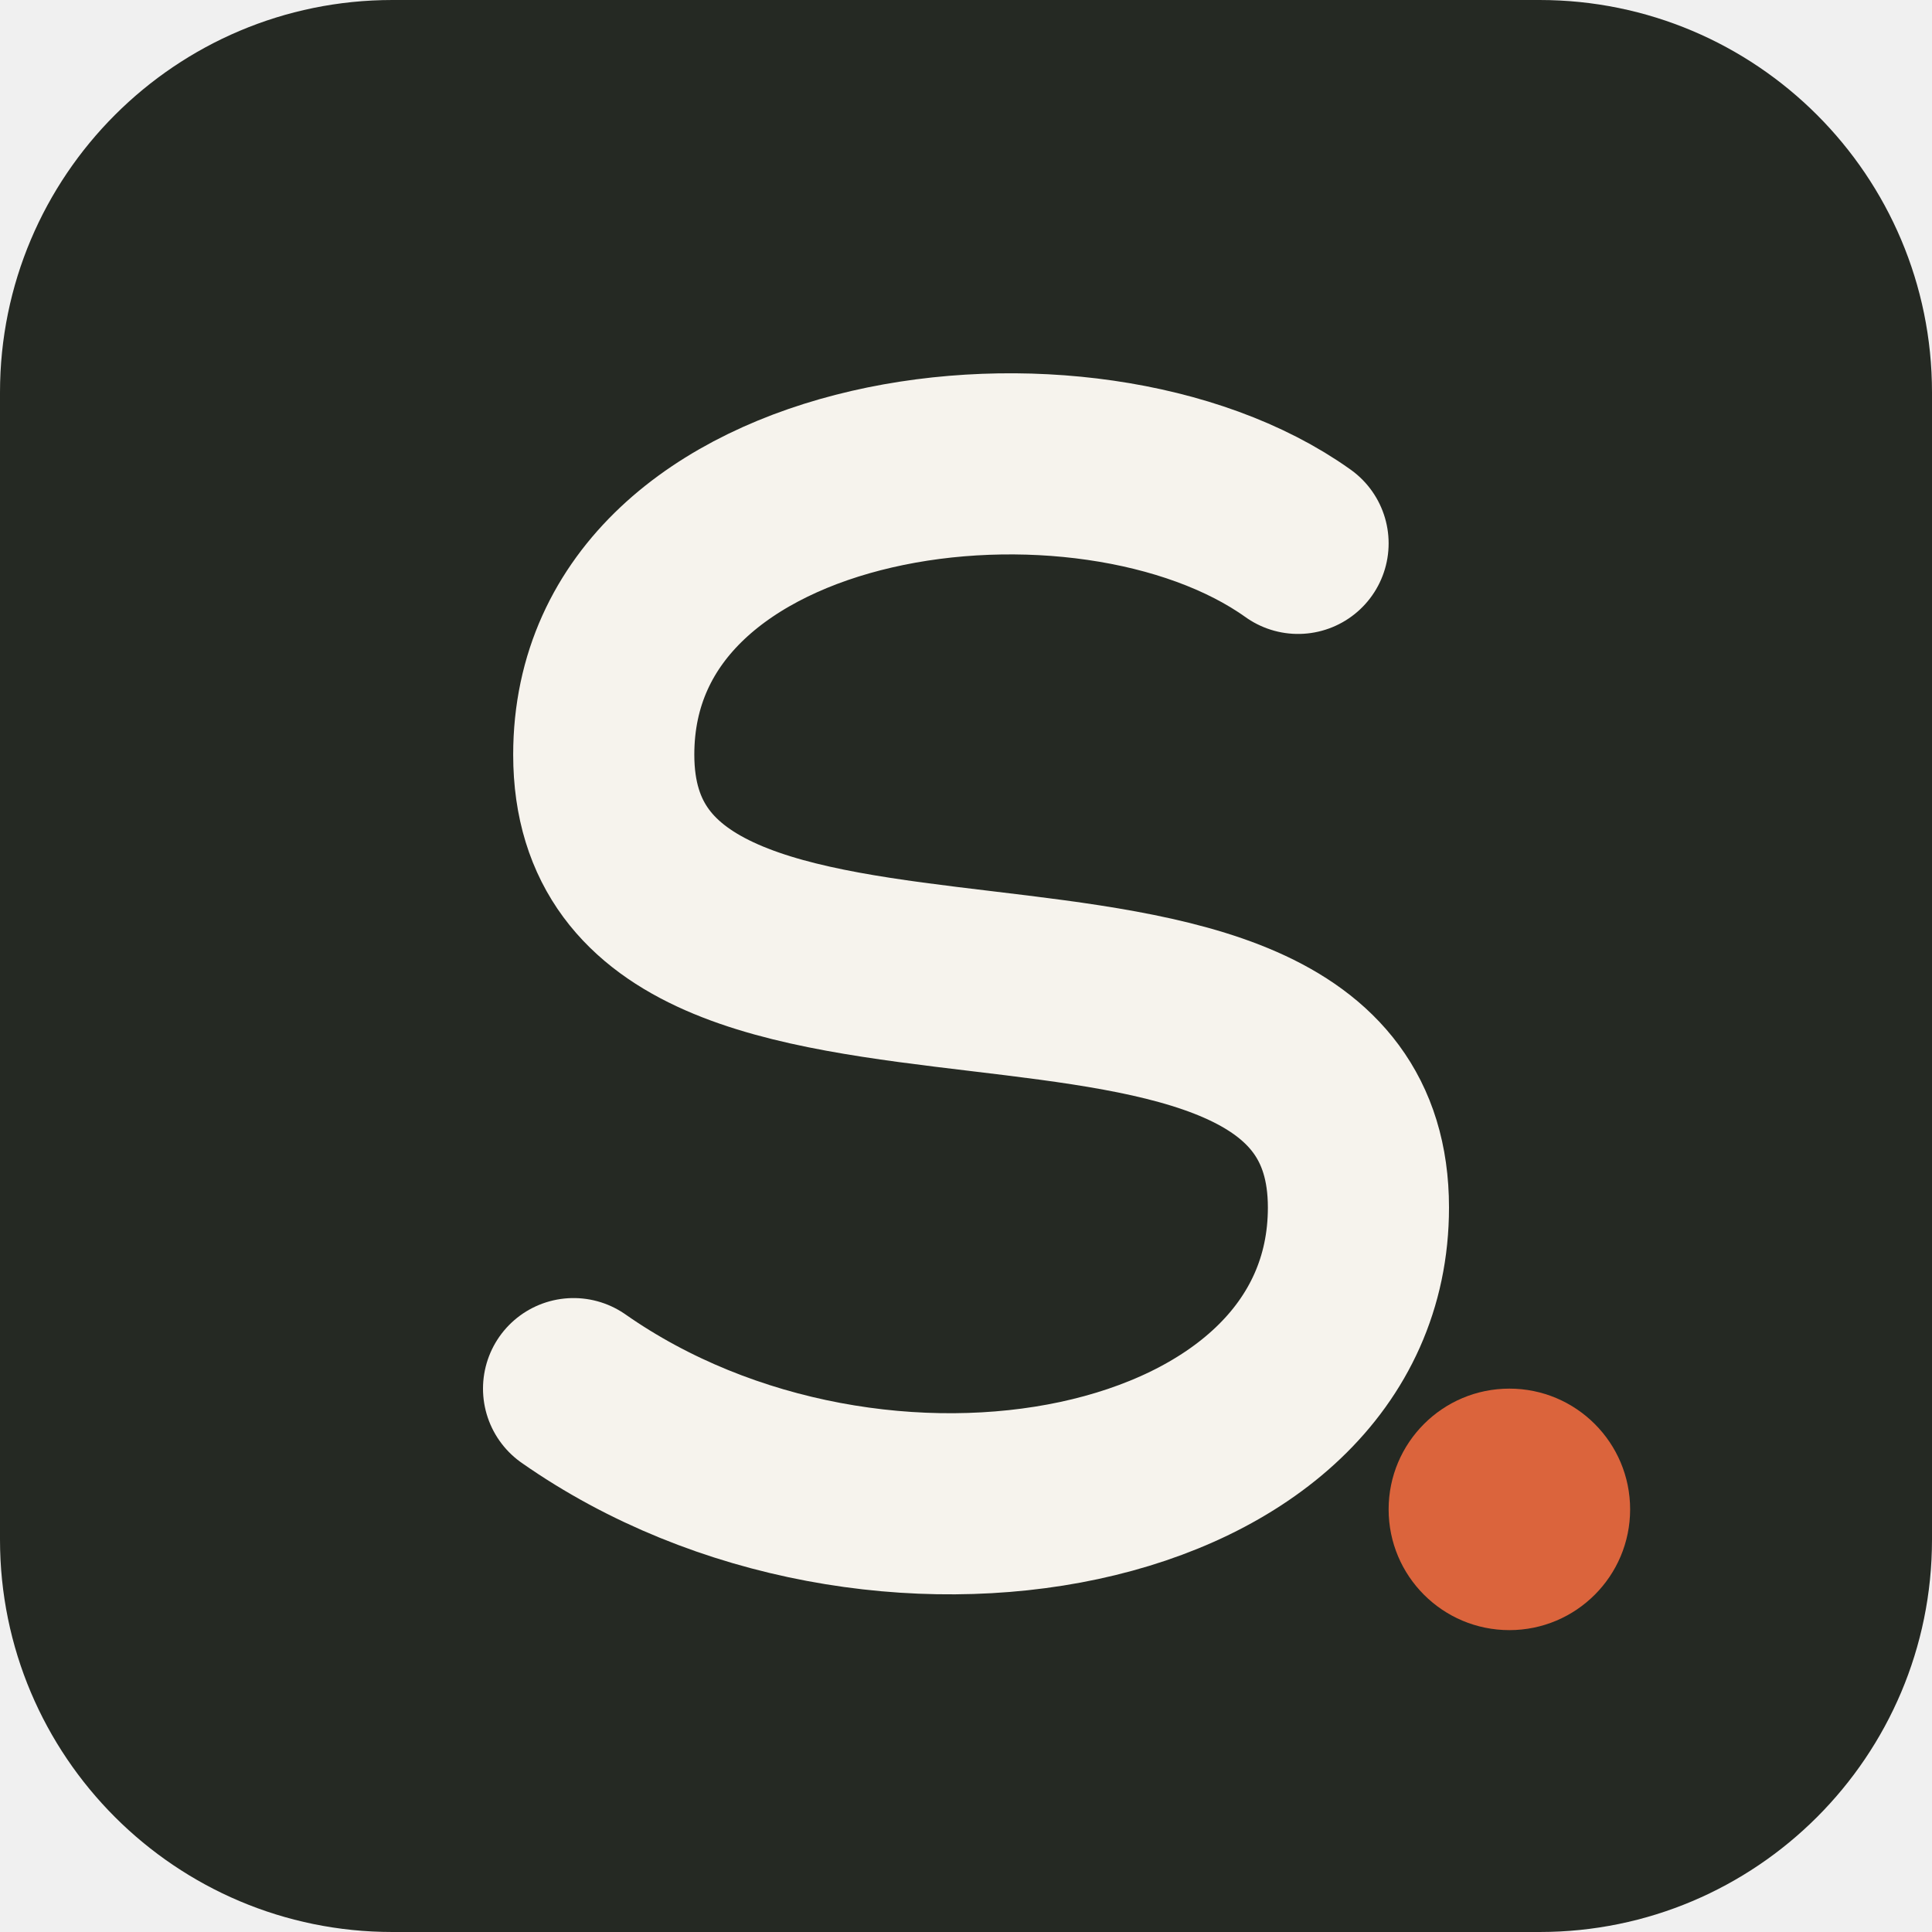
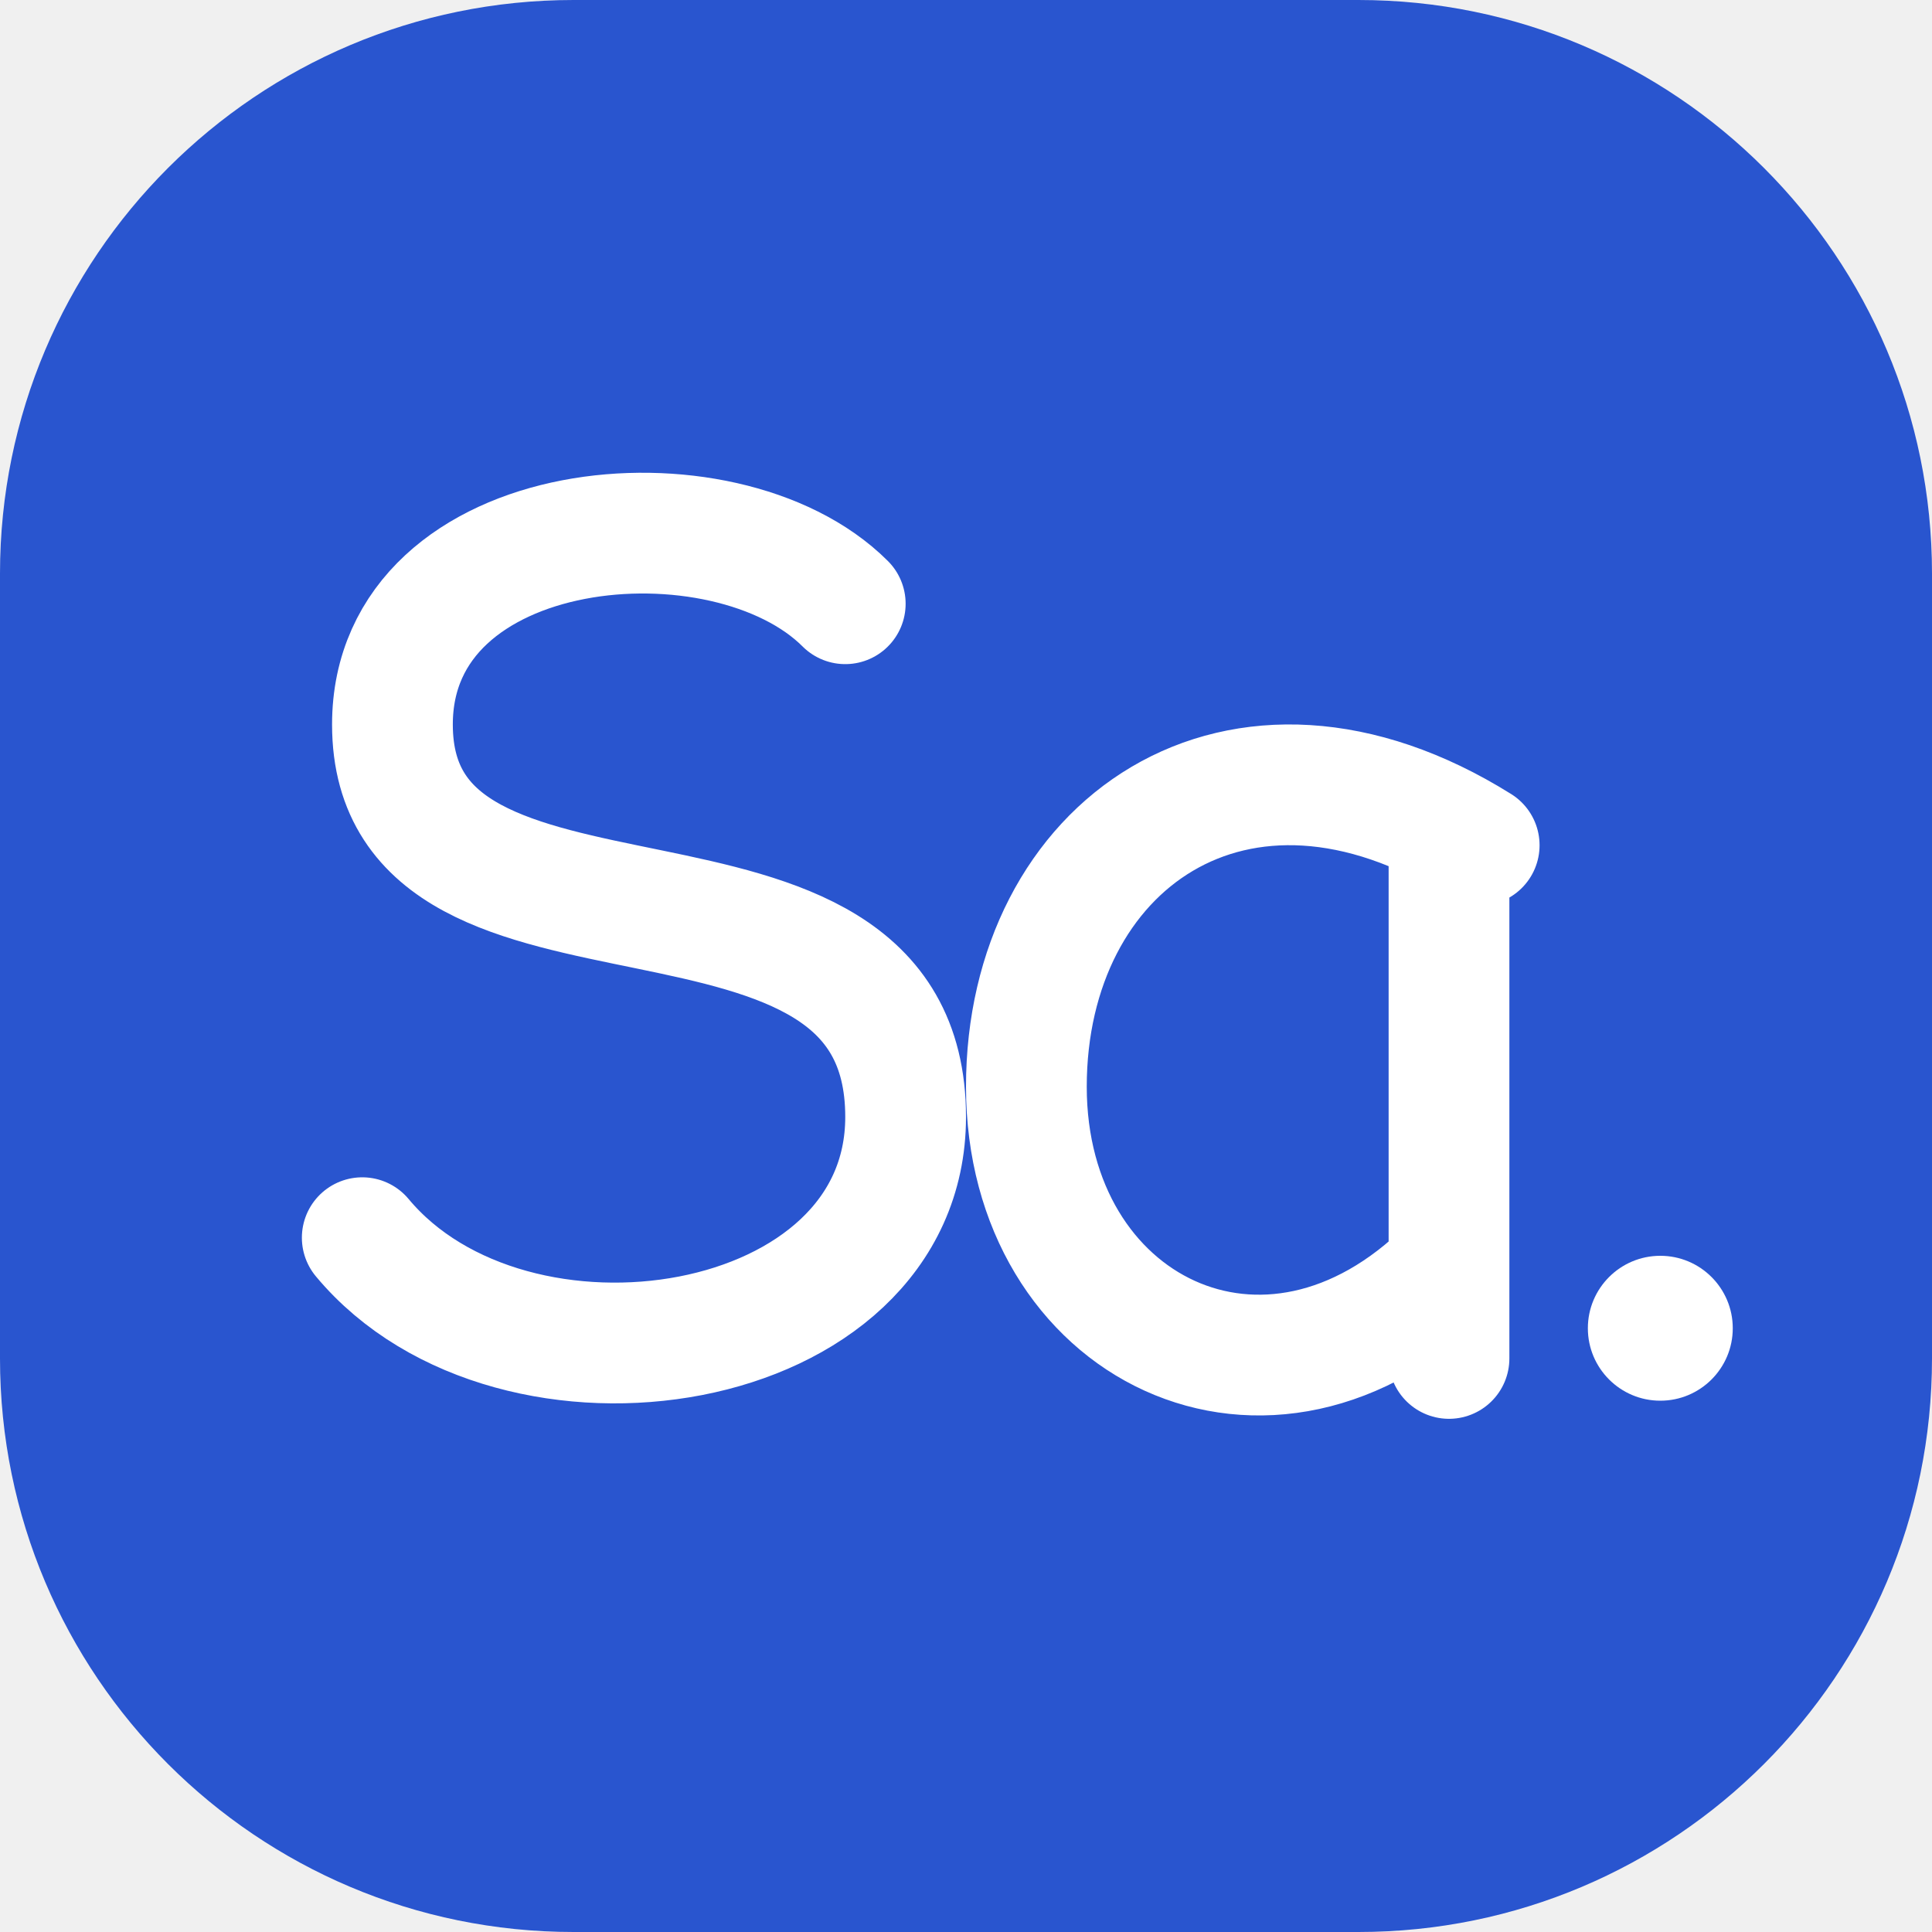
<svg xmlns="http://www.w3.org/2000/svg" viewBox="0 0 64 64">
-   <rect width="64" height="64" rx="13" fill="#252923" />
-   <path d="M43 18c-7-5-23-3-23 7 0 12 25 3 25 15 0 10-16 13-26 6" fill="none" stroke="#f6f3ed" stroke-width="6" stroke-linecap="round" />
-   <circle cx="50" cy="50" r="4" fill="#db643c" />
+   <rect width="64" height="64" rx="19" fill="#2955cf" />
+   <path d="M28 20c-4-4-15-3-15 4 0 9 17 3 17 13 0 8-13 10-18 4M49 28c-8-5-15 0-15 8s8 12 14 6V28m0 0v17" fill="none" stroke="#fff" stroke-width="4" stroke-linecap="round" stroke-linejoin="round" />
+   <circle cx="55" cy="44" r="2.4" fill="#fff" />
</svg>
